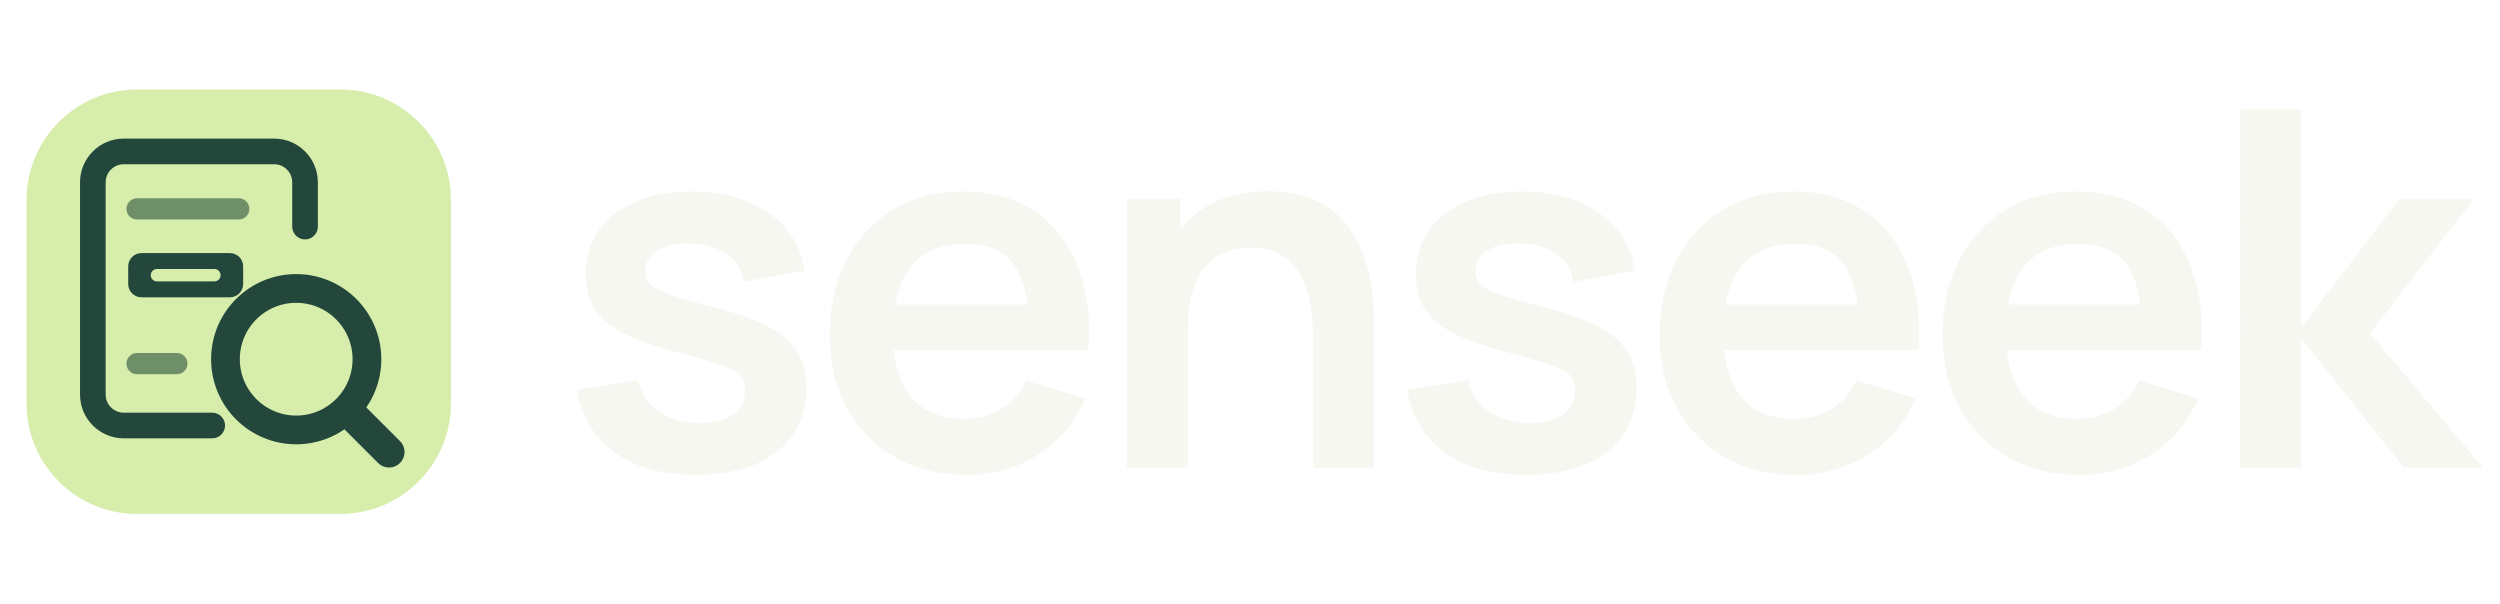
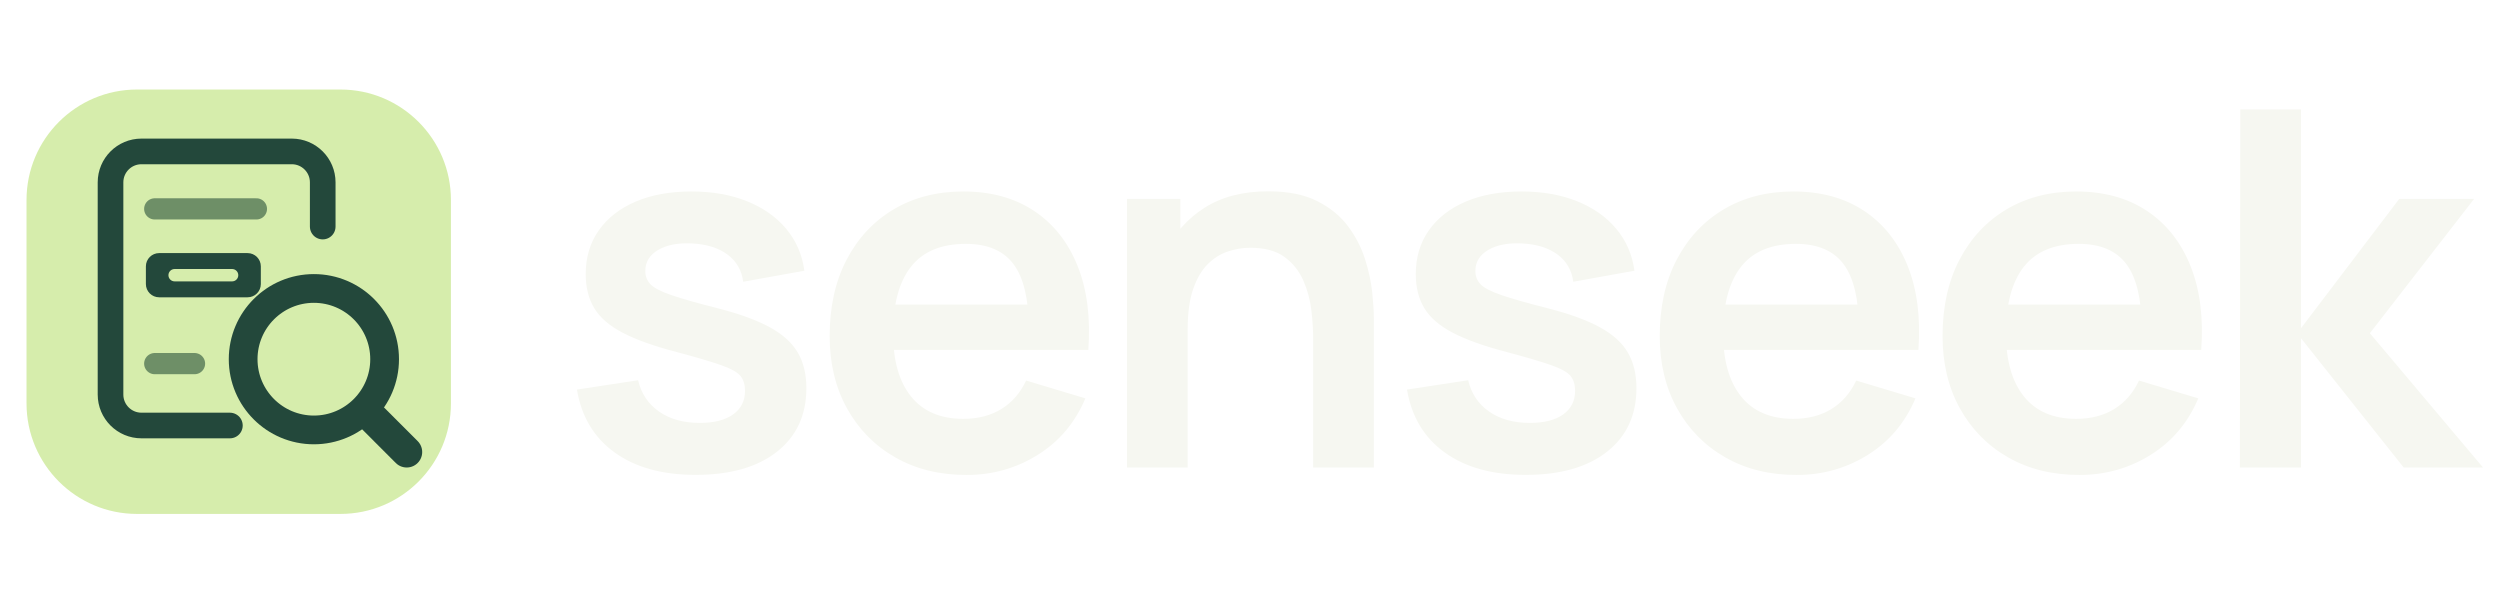
<svg xmlns="http://www.w3.org/2000/svg" width="754" height="182" viewBox="0 0 754 182" role="img" aria-label="Senseek — light wordmark for dark backgrounds">
  <g transform="translate(8 27)">
    <g transform="scale(1.333333)">
      <rect width="96" height="96" rx="25" fill="#D6EDAC" />
-       <g transform="translate(-2 -2)">
+       <g transform="translate(2 -2)">
        <path d="M65 33V23a7 7 0 0 0-7-7H24a7 7 0 0 0-7 7v48a7 7 0 0 0 7 7h20" fill="none" stroke="#23483B" stroke-width="5.8" stroke-linecap="round" stroke-linejoin="round" />
        <path d="M27 29h23M27 64h9" fill="none" stroke="#6E8F67" stroke-width="4.8" stroke-linecap="round" />
        <path fill="#23483B" fill-rule="evenodd" d="M28 39h20a3 3 0 0 1 3 3v4a3 3 0 0 1-3 3H28a3 3 0 0 1-3-3v-4a3 3 0 0 1 3-3ZM31.5 42.6a1.4 1.4 0 0 0 0 2.8h13a1.4 1.4 0 0 0 0-2.8Z" />
        <circle cx="63" cy="63" r="16" fill="none" stroke="#23483B" stroke-width="6.5" />
        <path d="m75 75 9 9" fill="none" stroke="#23483B" stroke-width="7" stroke-linecap="round" />
      </g>
    </g>
  </g>
  <g fill="#F6F7F1" aria-label="senseek">
    <path transform="translate(168.000 141) scale(0.075 -0.075)" d="M557.333 -29.667Q356.833 -29.667 232.083 60.166Q107.333 149.999 80 313.332L325.996 350.998Q344.663 270.998 409.997 225.164Q475.331 179.33 574.332 179.33Q660.501 179.33 708.251 213.581Q756.002 247.832 756.002 308.333Q756.002 344.833 738.336 367.334Q720.669 389.834 661.835 410.834Q603.001 431.835 481.001 464.335Q345.333 499.668 265.25 541.252Q185.167 582.835 150.25 639.835Q115.333 696.835 115.333 778.001Q115.333 879.001 168 953.75Q220.667 1028.5 316.083 1069.25Q411.5 1110 540.333 1110Q665.999 1110 763.582 1070.917Q861.166 1031.833 921.332 960.083Q981.499 888.333 994.666 791.333L748.669 747.001Q739.669 815.835 686.085 855.919Q632.5 896.003 544.332 901.003Q459.331 905.503 407.164 875.169Q354.996 844.835 354.996 790.334Q354.996 758.5 376.08 736.583Q397.163 714.666 460.413 692.999Q523.664 671.333 649.997 639.333Q779.498 605.832 856.665 563.416Q933.832 520.999 968.249 462.082Q1002.665 403.166 1002.665 319.333Q1002.665 156.5 884.332 63.416Q765.999 -29.667 557.333 -29.667Z" />
    <path transform="translate(244.225 141) scale(0.075 -0.075)" d="M630.665 -30Q466.832 -30 342.999 41.083Q219.166 112.167 149.583 238.083Q80 364 80 528.334Q80 705.334 148.25 835.834Q216.5 966.333 337.416 1038.167Q458.332 1110 617.332 1110Q784.832 1110 902.332 1031.667Q1019.832 953.334 1077.082 810.334Q1134.332 667.334 1120.165 472.668H881.002V560.666Q880.002 737.001 819.001 818.169Q758 899.336 627.332 899.336Q479.498 899.336 407.247 807.669Q334.996 716.001 334.996 540Q334.996 375.665 407.247 285.664Q479.498 195.663 617.332 195.663Q706.333 195.663 770.668 235.33Q835.002 274.998 870.002 349.665L1108.332 278Q1046.498 131.666 916.748 50.833Q786.999 -30 630.665 -30ZM258.997 472.668V654.999H1002.334V472.668Z" />
    <path transform="translate(329.525 141) scale(0.075 -0.075)" d="M887.001 0V520.335Q887.001 570.503 879.751 632.503Q872.501 694.504 847.333 752.087Q822.166 809.671 771.666 846.67Q721.165 883.67 634.666 883.67Q588.998 883.67 544.08 868.753Q499.163 853.836 462.83 817.585Q426.496 781.335 404.413 717.501Q382.329 653.667 382.329 555.001L239.331 616.333Q239.331 753.834 292.831 866.084Q346.331 978.334 450.165 1044.5Q553.998 1110.667 706.33 1110.667Q825.83 1110.667 903.913 1071Q981.996 1031.334 1027.996 969.084Q1073.996 906.835 1095.996 836.752Q1117.997 766.669 1124.497 704.085Q1130.997 641.501 1130.997 603V0ZM138.333 0V1080H352.997V745.003H382.329V0Z" />
    <path transform="translate(418.350 141) scale(0.075 -0.075)" d="M557.333 -29.667Q356.833 -29.667 232.083 60.166Q107.333 149.999 80 313.332L325.996 350.998Q344.663 270.998 409.997 225.164Q475.331 179.33 574.332 179.33Q660.501 179.33 708.251 213.581Q756.002 247.832 756.002 308.333Q756.002 344.833 738.336 367.334Q720.669 389.834 661.835 410.834Q603.001 431.835 481.001 464.335Q345.333 499.668 265.25 541.252Q185.167 582.835 150.25 639.835Q115.333 696.835 115.333 778.001Q115.333 879.001 168 953.75Q220.667 1028.5 316.083 1069.25Q411.5 1110 540.333 1110Q665.999 1110 763.582 1070.917Q861.166 1031.833 921.332 960.083Q981.499 888.333 994.666 791.333L748.669 747.001Q739.669 815.835 686.085 855.919Q632.5 896.003 544.332 901.003Q459.331 905.503 407.164 875.169Q354.996 844.835 354.996 790.334Q354.996 758.5 376.08 736.583Q397.163 714.666 460.413 692.999Q523.664 671.333 649.997 639.333Q779.498 605.832 856.665 563.416Q933.832 520.999 968.249 462.082Q1002.665 403.166 1002.665 319.333Q1002.665 156.5 884.332 63.416Q765.999 -29.667 557.333 -29.667Z" />
    <path transform="translate(494.575 141) scale(0.075 -0.075)" d="M630.665 -30Q466.832 -30 342.999 41.083Q219.166 112.167 149.583 238.083Q80 364 80 528.334Q80 705.334 148.25 835.834Q216.5 966.333 337.416 1038.167Q458.332 1110 617.332 1110Q784.832 1110 902.332 1031.667Q1019.832 953.334 1077.082 810.334Q1134.332 667.334 1120.165 472.668H881.002V560.666Q880.002 737.001 819.001 818.169Q758 899.336 627.332 899.336Q479.498 899.336 407.247 807.669Q334.996 716.001 334.996 540Q334.996 375.665 407.247 285.664Q479.498 195.663 617.332 195.663Q706.333 195.663 770.668 235.33Q835.002 274.998 870.002 349.665L1108.332 278Q1046.498 131.666 916.748 50.833Q786.999 -30 630.665 -30ZM258.997 472.668V654.999H1002.334V472.668Z" />
    <path transform="translate(579.875 141) scale(0.075 -0.075)" d="M630.665 -30Q466.832 -30 342.999 41.083Q219.166 112.167 149.583 238.083Q80 364 80 528.334Q80 705.334 148.25 835.834Q216.5 966.333 337.416 1038.167Q458.332 1110 617.332 1110Q784.832 1110 902.332 1031.667Q1019.832 953.334 1077.082 810.334Q1134.332 667.334 1120.165 472.668H881.002V560.666Q880.002 737.001 819.001 818.169Q758 899.336 627.332 899.336Q479.498 899.336 407.247 807.669Q334.996 716.001 334.996 540Q334.996 375.665 407.247 285.664Q479.498 195.663 617.332 195.663Q706.333 195.663 770.668 235.33Q835.002 274.998 870.002 349.665L1108.332 278Q1046.498 131.666 916.748 50.833Q786.999 -30 630.665 -30ZM258.997 472.668V654.999H1002.334V472.668Z" />
    <path transform="translate(665.175 141) scale(0.075 -0.075)" d="M138.333 0 140 1440H383.996V560L779 1080H1079.995L660.992 540L1115.997 0H797.001L383.996 520V0Z" />
  </g>
</svg>
